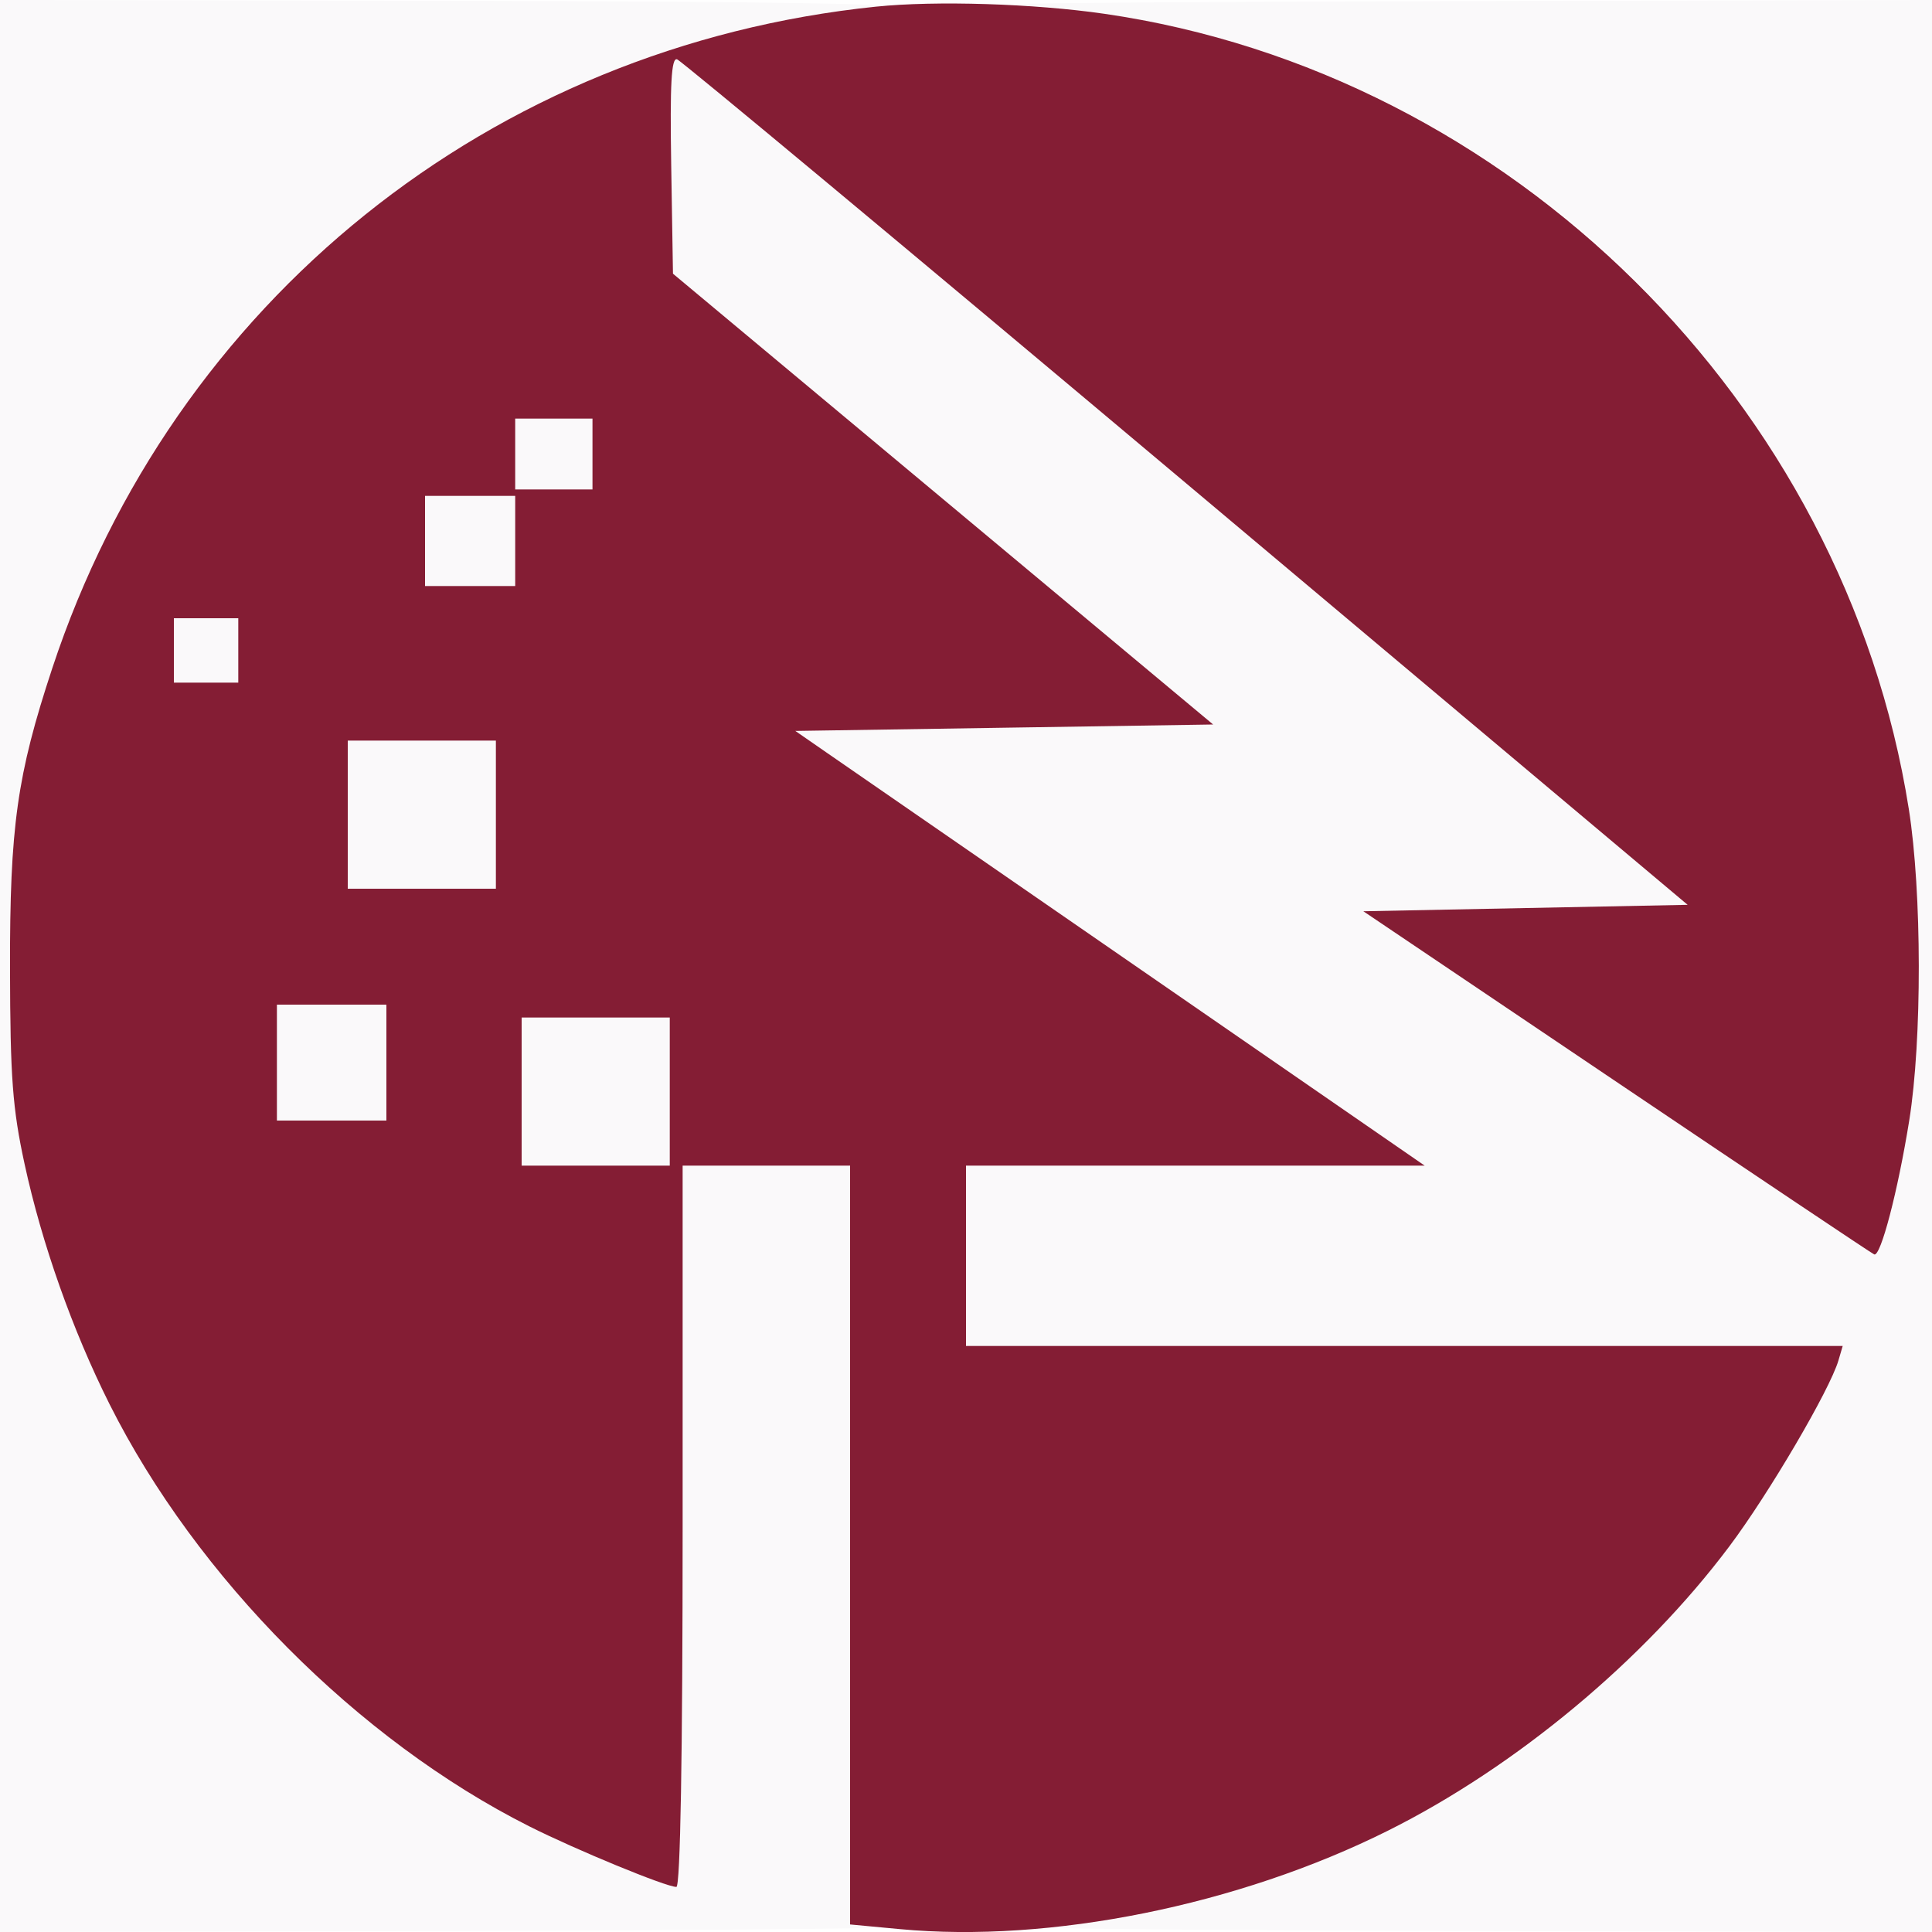
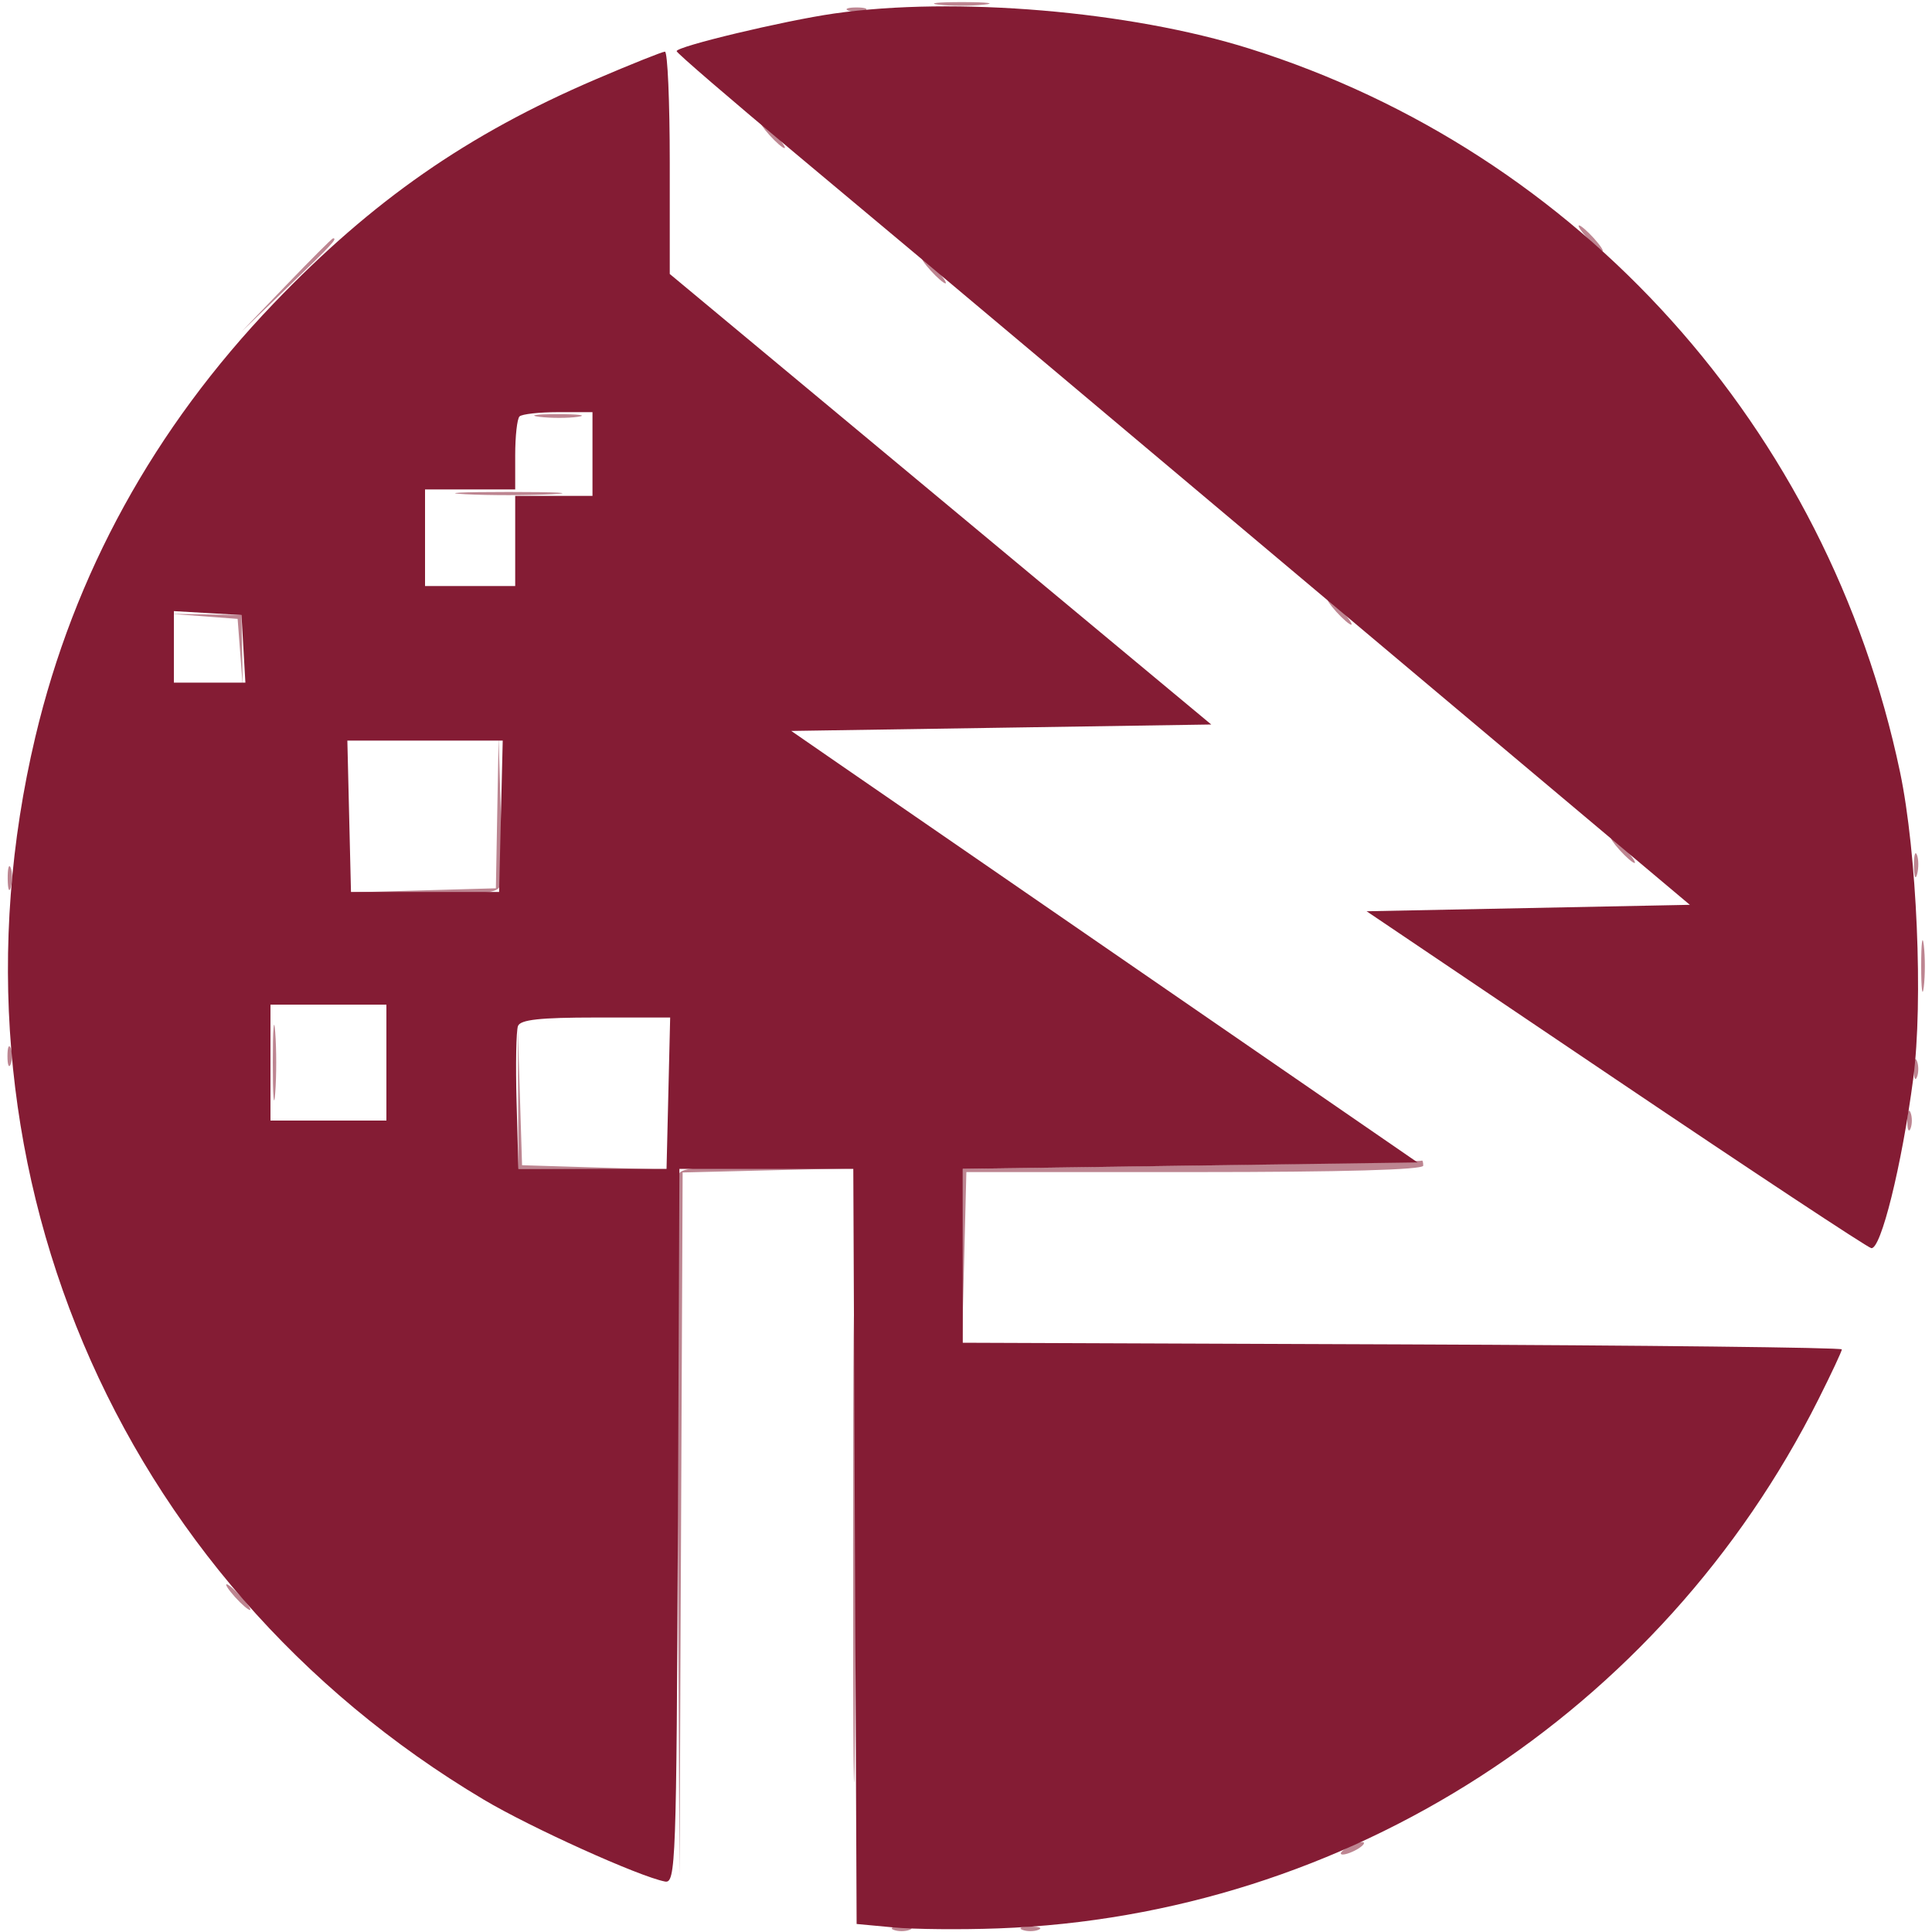
<svg xmlns="http://www.w3.org/2000/svg" width="300" height="300" viewBox="0 0 300 300" version="1.1">
-   <path d="M 0 150 L 0 300 69.750 299.832 C 108.112 299.739, 137.813 299.487, 135.750 299.272 L 132 298.879 132 239.940 L 132 181 119 181 L 106 181 106 237 C 106 272.669, 105.646 293, 105.026 293 C 103.412 293, 89.418 287.236, 82.168 283.585 C 55.591 270.201, 30.529 244.986, 17.002 218.023 C 11.255 206.567, 6.497 193.117, 3.818 180.756 C 0.831 166.973, 0.546 135.267, 3.288 121.754 C 9.704 90.138, 27.506 58.598, 50.080 38.852 C 75.074 16.989, 104.318 4.141, 136.035 1.087 C 141.236 0.587, 116.640 0.220, 72.250 0.136 L 0 0 0 150 M 158.500 0.667 C 190.556 3.319, 217.267 13.549, 241.452 32.434 C 269.840 54.601, 290.784 90.120, 296.399 125.619 C 298.440 138.518, 298.470 161.525, 296.464 174 C 294.698 184.982, 292.025 195.200, 291.028 194.786 C 290.649 194.629, 272.645 182.575, 251.019 168 L 211.699 141.500 236.876 141 L 262.054 140.500 184.188 75.054 C 141.362 39.058, 105.789 9.430, 105.137 9.212 C 104.246 8.915, 104.019 13.015, 104.225 25.658 L 104.500 42.500 146.438 77.500 L 188.375 112.500 155.938 113 L 123.500 113.500 128.500 116.963 C 131.250 118.867, 153.238 134.055, 177.363 150.713 L 221.225 181 185.613 181 L 150 181 150 195 L 150 209 218.067 209 L 286.135 209 285.473 211.250 C 284.127 215.823, 274.664 231.948, 268.530 240.121 C 260.272 251.124, 243.632 267.046, 232.974 274.142 C 212.197 287.976, 188.083 296.775, 164 299.311 C 162.075 299.514, 191.887 299.752, 230.250 299.840 L 300 300 300 150 L 300 0 227.250 0.168 C 187.238 0.261, 156.300 0.485, 158.500 0.667 M 80 70.500 L 80 76 86 76 L 92 76 92 70.500 L 92 65 86 65 L 80 65 80 70.500 M 66 84 L 66 91 73 91 L 80 91 80 84 L 80 77 73 77 L 66 77 66 84 M 27 101 L 27 106 32 106 L 37 106 37 101 L 37 96 32 96 L 27 96 27 101 M 54 126.500 L 54 138 65.500 138 L 77 138 77 126.500 L 77 115 65.500 115 L 54 115 54 126.500 M 43 165 L 43 174 51.500 174 L 60 174 60 165 L 60 156 51.500 156 L 43 156 43 165 M 81 169.500 L 81 181 92.500 181 L 104 181 104 169.500 L 104 158 92.500 158 L 81 158 81 169.500" stroke="none" fill="#faf9fa" fill-rule="evenodd" />
-   <path d="M 136.035 1.032 C 76.256 7.177, 26.945 46.776, 8.120 103.754 C 2.636 120.354, 1.509 128.376, 1.554 150.500 C 1.588 167.320, 1.948 172.131, 3.818 180.756 C 6.497 193.117, 11.255 206.567, 17.002 218.023 C 30.529 244.986, 55.591 270.201, 82.168 283.585 C 89.418 287.236, 103.412 293, 105.026 293 C 105.646 293, 106 272.669, 106 237 L 106 181 119 181 L 132 181 132 239.915 L 132 298.829 139.723 299.553 C 163.100 301.744, 192.293 295.859, 215.500 284.276 C 235.386 274.352, 255.257 257.806, 268.530 240.121 C 274.664 231.948, 284.127 215.823, 285.473 211.250 L 286.135 209 218.067 209 L 150 209 150 195 L 150 181 185.613 181 L 221.225 181 177.363 150.713 C 153.238 134.055, 131.250 118.867, 128.500 116.963 L 123.500 113.500 155.938 113 L 188.375 112.500 146.438 77.500 L 104.500 42.500 104.225 25.658 C 104.019 13.015, 104.246 8.915, 105.137 9.212 C 105.789 9.430, 141.362 39.058, 184.188 75.054 L 262.054 140.500 236.876 141 L 211.699 141.500 251.019 168 C 272.645 182.575, 290.649 194.629, 291.028 194.786 C 292.025 195.200, 294.698 184.982, 296.464 174 C 298.470 161.525, 298.440 138.518, 296.399 125.619 C 286.426 62.565, 234.565 11.296, 171.500 2.144 C 160.566 0.557, 145.307 0.079, 136.035 1.032 M 80 70.500 L 80 76 86 76 L 92 76 92 70.500 L 92 65 86 65 L 80 65 80 70.500 M 66 84 L 66 91 73 91 L 80 91 80 84 L 80 77 73 77 L 66 77 66 84 M 27 101 L 27 106 32 106 L 37 106 37 101 L 37 96 32 96 L 27 96 27 101 M 54 126.500 L 54 138 65.500 138 L 77 138 77 126.500 L 77 115 65.500 115 L 54 115 54 126.500 M 43 165 L 43 174 51.500 174 L 60 174 60 165 L 60 156 51.500 156 L 43 156 43 165 M 81 169.500 L 81 181 92.500 181 L 104 181 104 169.500 L 104 158 92.500 158 L 81 158 81 169.500" stroke="none" fill="#841d34" fill-rule="evenodd" />
+   <path d="M 145.728 0.722 C 147.503 0.943, 150.653 0.946, 152.728 0.730 C 154.802 0.513, 153.350 0.333, 149.500 0.328 C 145.650 0.324, 143.952 0.501, 145.728 0.722 M 131.750 1.662 C 132.438 1.940, 133.563 1.940, 134.250 1.662 C 134.938 1.385, 134.375 1.158, 133 1.158 C 131.625 1.158, 131.063 1.385, 131.750 1.662 M 119.500 21 C 120.495 22.100, 121.535 23, 121.810 23 C 122.085 23, 121.495 22.100, 120.500 21 C 119.505 19.900, 118.465 19, 118.190 19 C 117.915 19, 118.505 19.900, 119.500 21 M 246.500 37 C 247.495 38.100, 248.535 39, 248.810 39 C 249.085 39, 248.495 38.100, 247.500 37 C 246.505 35.900, 245.465 35, 245.190 35 C 244.915 35, 245.505 35.900, 246.500 37 M 44.473 44.250 L 37.500 51.500 44.750 44.527 C 51.484 38.050, 52.457 37, 51.723 37 C 51.571 37, 48.308 40.263, 44.473 44.250 M 144.500 42 C 145.495 43.100, 146.535 44, 146.810 44 C 147.085 44, 146.495 43.100, 145.500 42 C 144.505 40.900, 143.465 40, 143.190 40 C 142.915 40, 143.505 40.900, 144.500 42 M 83.768 64.725 C 85.565 64.947, 88.265 64.943, 89.768 64.715 C 91.271 64.486, 89.800 64.304, 86.500 64.310 C 83.200 64.315, 81.971 64.502, 83.768 64.725 M 72.250 76.742 C 75.963 76.934, 82.037 76.934, 85.750 76.742 C 89.463 76.549, 86.425 76.392, 79 76.392 C 71.575 76.392, 68.537 76.549, 72.250 76.742 M 207.500 95 C 208.495 96.100, 209.535 97, 209.810 97 C 210.085 97, 209.495 96.100, 208.500 95 C 207.505 93.900, 206.465 93, 206.190 93 C 205.915 93, 206.505 93.900, 207.500 95 M 31.699 95.705 L 36.899 96.101 37.295 101.301 L 37.691 106.500 37.595 101 L 37.500 95.500 32 95.405 L 26.500 95.309 31.699 95.705 M 77.212 126.217 L 77 137.934 65.750 138.253 L 54.500 138.572 65.781 138.786 C 74.334 138.948, 77.185 138.682, 77.567 137.686 C 77.844 136.963, 77.926 131.450, 77.748 125.436 L 77.425 114.500 77.212 126.217 M 251.500 132 C 252.495 133.100, 253.535 134, 253.810 134 C 254.085 134, 253.495 133.100, 252.500 132 C 251.505 130.900, 250.465 130, 250.190 130 C 249.915 130, 250.505 130.900, 251.500 132 M 297.195 134.500 C 297.215 136.150, 297.439 136.704, 297.693 135.731 C 297.947 134.758, 297.930 133.408, 297.656 132.731 C 297.382 132.054, 297.175 132.850, 297.195 134.500 M 1.195 136.500 C 1.215 138.150, 1.439 138.704, 1.693 137.731 C 1.947 136.758, 1.930 135.408, 1.656 134.731 C 1.382 134.054, 1.175 134.850, 1.195 136.500 M 298.320 150 C 298.320 153.575, 298.502 155.037, 298.723 153.250 C 298.945 151.463, 298.945 148.537, 298.723 146.750 C 298.502 144.963, 298.320 146.425, 298.320 150 M 42.360 165 C 42.360 170.225, 42.529 172.363, 42.735 169.750 C 42.941 167.137, 42.941 162.863, 42.735 160.250 C 42.529 157.637, 42.360 159.775, 42.360 165 M 80.451 170.500 L 80.500 181.500 91.752 181.551 L 103.004 181.603 92.034 181.269 L 81.065 180.935 80.733 170.218 L 80.402 159.500 80.451 170.500 M 1.158 164 C 1.158 165.375, 1.385 165.938, 1.662 165.250 C 1.940 164.563, 1.940 163.438, 1.662 162.750 C 1.385 162.063, 1.158 162.625, 1.158 164 M 297.158 166 C 297.158 167.375, 297.385 167.938, 297.662 167.250 C 297.940 166.563, 297.940 165.438, 297.662 164.750 C 297.385 164.063, 297.158 164.625, 297.158 166 M 296.158 174 C 296.158 175.375, 296.385 175.938, 296.662 175.250 C 296.940 174.563, 296.940 173.438, 296.662 172.750 C 296.385 172.063, 296.158 172.625, 296.158 174 M 185 180.981 L 149.500 181.500 149.456 194.500 L 149.413 207.500 149.736 194.750 L 150.058 182 185.529 182 C 208.510 182, 221 181.648, 221 181 C 221 180.450, 220.887 180.104, 220.750 180.231 C 220.613 180.358, 204.525 180.695, 185 180.981 M 105.459 182.250 C 105.196 182.938, 105.101 207.800, 105.249 237.500 L 105.518 291.500 105.759 236.780 L 106 182.060 118.750 181.747 L 131.500 181.435 118.719 181.217 C 109.250 181.056, 105.813 181.324, 105.459 182.250 M 132.469 240.500 C 132.469 272.950, 132.595 286.080, 132.750 269.678 C 132.904 253.277, 132.904 226.727, 132.749 210.678 C 132.595 194.630, 132.469 208.050, 132.469 240.500 M 36.500 248 C 37.495 249.100, 38.535 250, 38.810 250 C 39.085 250, 38.495 249.100, 37.500 248 C 36.505 246.900, 35.465 246, 35.190 246 C 34.915 246, 35.505 246.900, 36.500 248 M 209 287 C 208.175 287.533, 207.950 287.969, 208.500 287.969 C 209.050 287.969, 210.175 287.533, 211 287 C 211.825 286.467, 212.050 286.031, 211.500 286.031 C 210.950 286.031, 209.825 286.467, 209 287 M 138.750 299.662 C 139.438 299.940, 140.563 299.940, 141.250 299.662 C 141.938 299.385, 141.375 299.158, 140 299.158 C 138.625 299.158, 138.063 299.385, 138.750 299.662 M 158.750 299.662 C 159.438 299.940, 160.563 299.940, 161.250 299.662 C 161.938 299.385, 161.375 299.158, 160 299.158 C 158.625 299.158, 158.063 299.385, 158.750 299.662" stroke="none" fill="#bd8591" fill-rule="evenodd" />
+   <path d="M 129.500 2.103 C 121.774 3.210, 104.979 7.227, 105.069 7.947 C 105.107 8.251, 113.499 15.475, 123.718 24 C 133.937 32.525, 151.385 47.150, 162.491 56.500 C 173.597 65.850, 200.619 88.575, 222.541 107 L 262.398 140.500 237.302 141 L 212.207 141.500 250.758 167.500 C 271.961 181.800, 289.871 193.637, 290.558 193.805 C 292.040 194.166, 295.308 180.995, 297.085 167.500 C 298.657 155.559, 297.658 132.352, 295.036 119.884 C 283.818 66.543, 245.255 23.661, 194.020 7.553 C 175.440 1.712, 148.261 -0.584, 129.500 2.103 M 92.500 12.320 C 72.614 20.833, 57.799 31.142, 42.500 47.113 C 23.925 66.503, 11.487 89.126, 5.484 114.440 C -10.004 179.748, 17.644 245.260, 75.125 279.452 C 82.440 283.803, 99.257 291.400, 103.263 292.164 C 104.928 292.481, 105.040 289.404, 105.263 237 L 105.500 181.500 119 181.500 L 132.500 181.500 132.758 240.127 L 133.016 298.754 138.758 299.290 C 141.916 299.585, 149.225 299.653, 155 299.441 C 209.126 297.450, 257.932 265.966, 282.373 217.275 C 284.368 213.301, 286 209.817, 286 209.532 C 286 209.247, 255.288 208.898, 217.750 208.757 L 149.500 208.500 149.500 195 L 149.500 181.500 184.806 181 L 220.112 180.500 178.806 152.054 C 156.088 136.409, 134.208 121.334, 130.183 118.554 L 122.867 113.500 155.475 113 L 188.082 112.500 146.041 77.521 L 104 42.543 104 25.271 C 104 15.772, 103.662 8.009, 103.250 8.020 C 102.838 8.030, 98 9.966, 92.500 12.320 M 80.667 64.667 C 80.300 65.033, 80 67.733, 80 70.667 L 80 76 73 76 L 66 76 66 83.500 L 66 91 73 91 L 80 91 80 84 L 80 77 86 77 L 92 77 92 70.500 L 92 64 86.667 64 C 83.733 64, 81.033 64.300, 80.667 64.667 M 27 100.448 L 27 106 32.552 106 L 38.105 106 37.802 100.750 L 37.500 95.500 32.250 95.198 L 27 94.895 27 100.448 M 54.218 126.750 L 54.500 138.500 66 138.500 L 77.500 138.500 77.782 126.750 L 78.063 115 66 115 L 53.937 115 54.218 126.750 M 42 165 L 42 174 51 174 L 60 174 60 165 L 60 156 51 156 L 42 156 42 165 M 80.432 159.318 C 80.154 160.042, 80.055 165.330, 80.213 171.068 L 80.500 181.500 92 181.500 L 103.500 181.500 103.782 169.750 L 104.063 158 92.500 158 C 83.856 158, 80.810 158.333, 80.432 159.318" stroke="none" fill="#841c34" fill-rule="evenodd" />
</svg>
